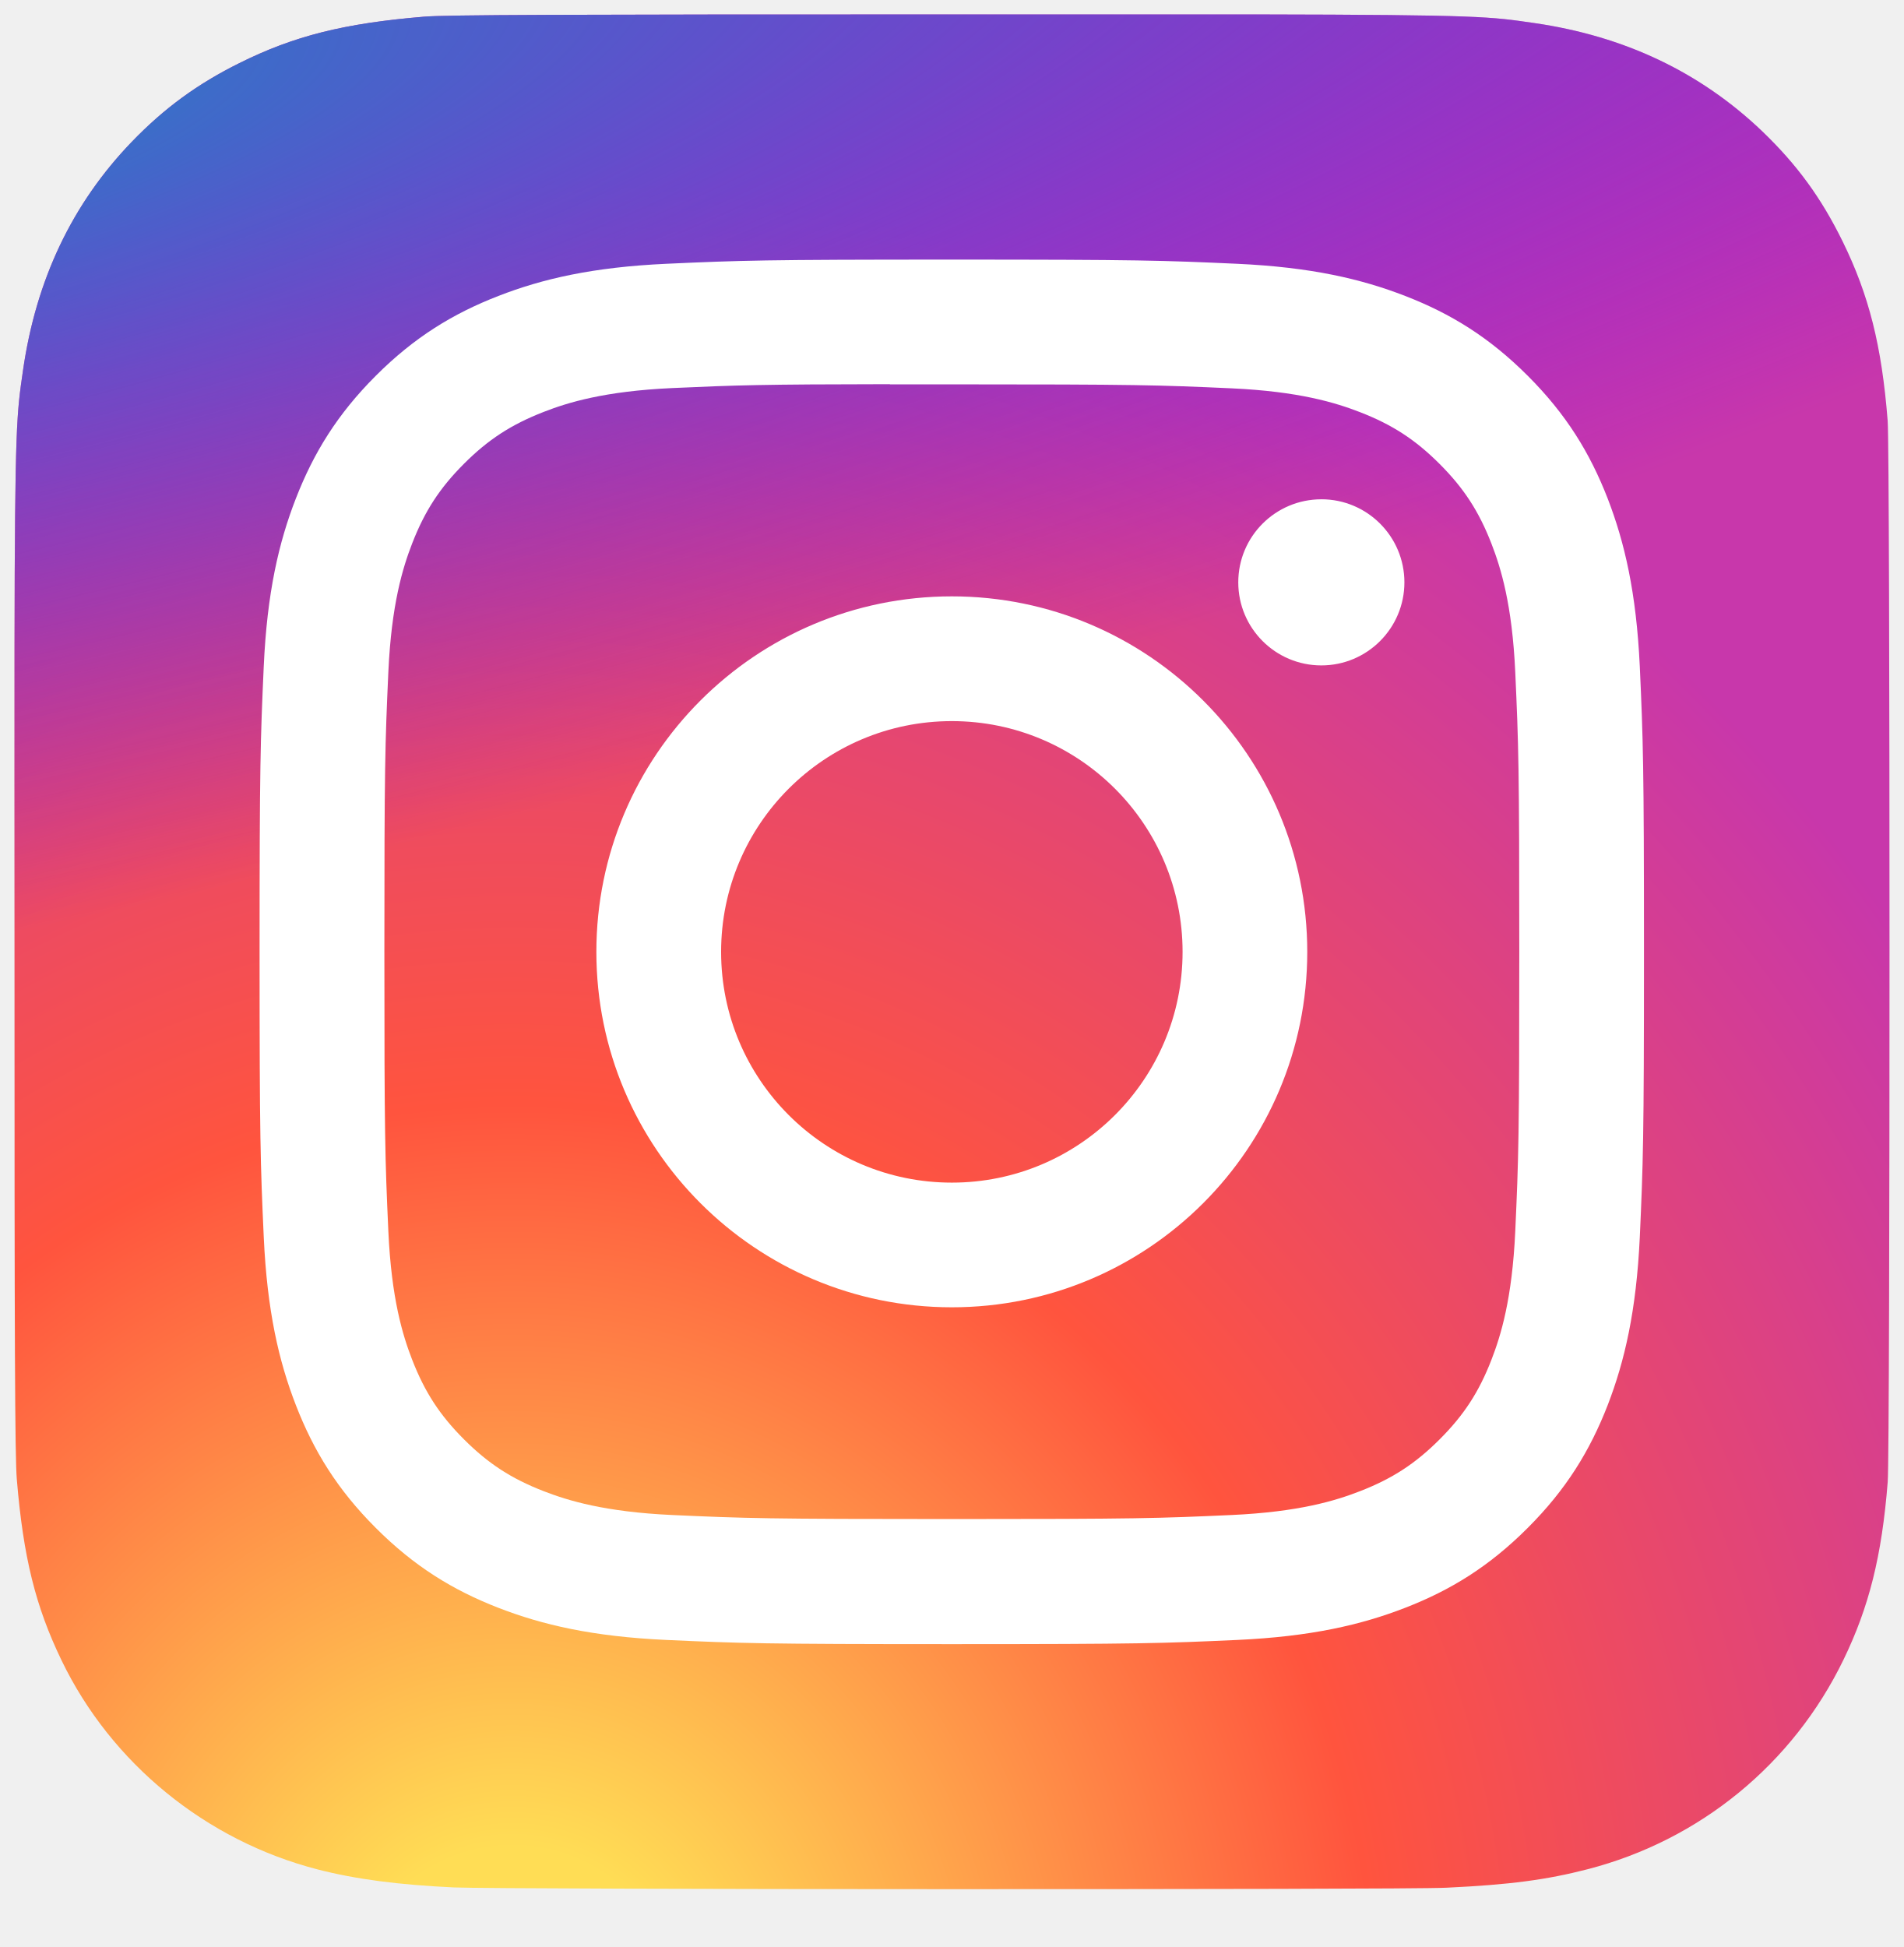
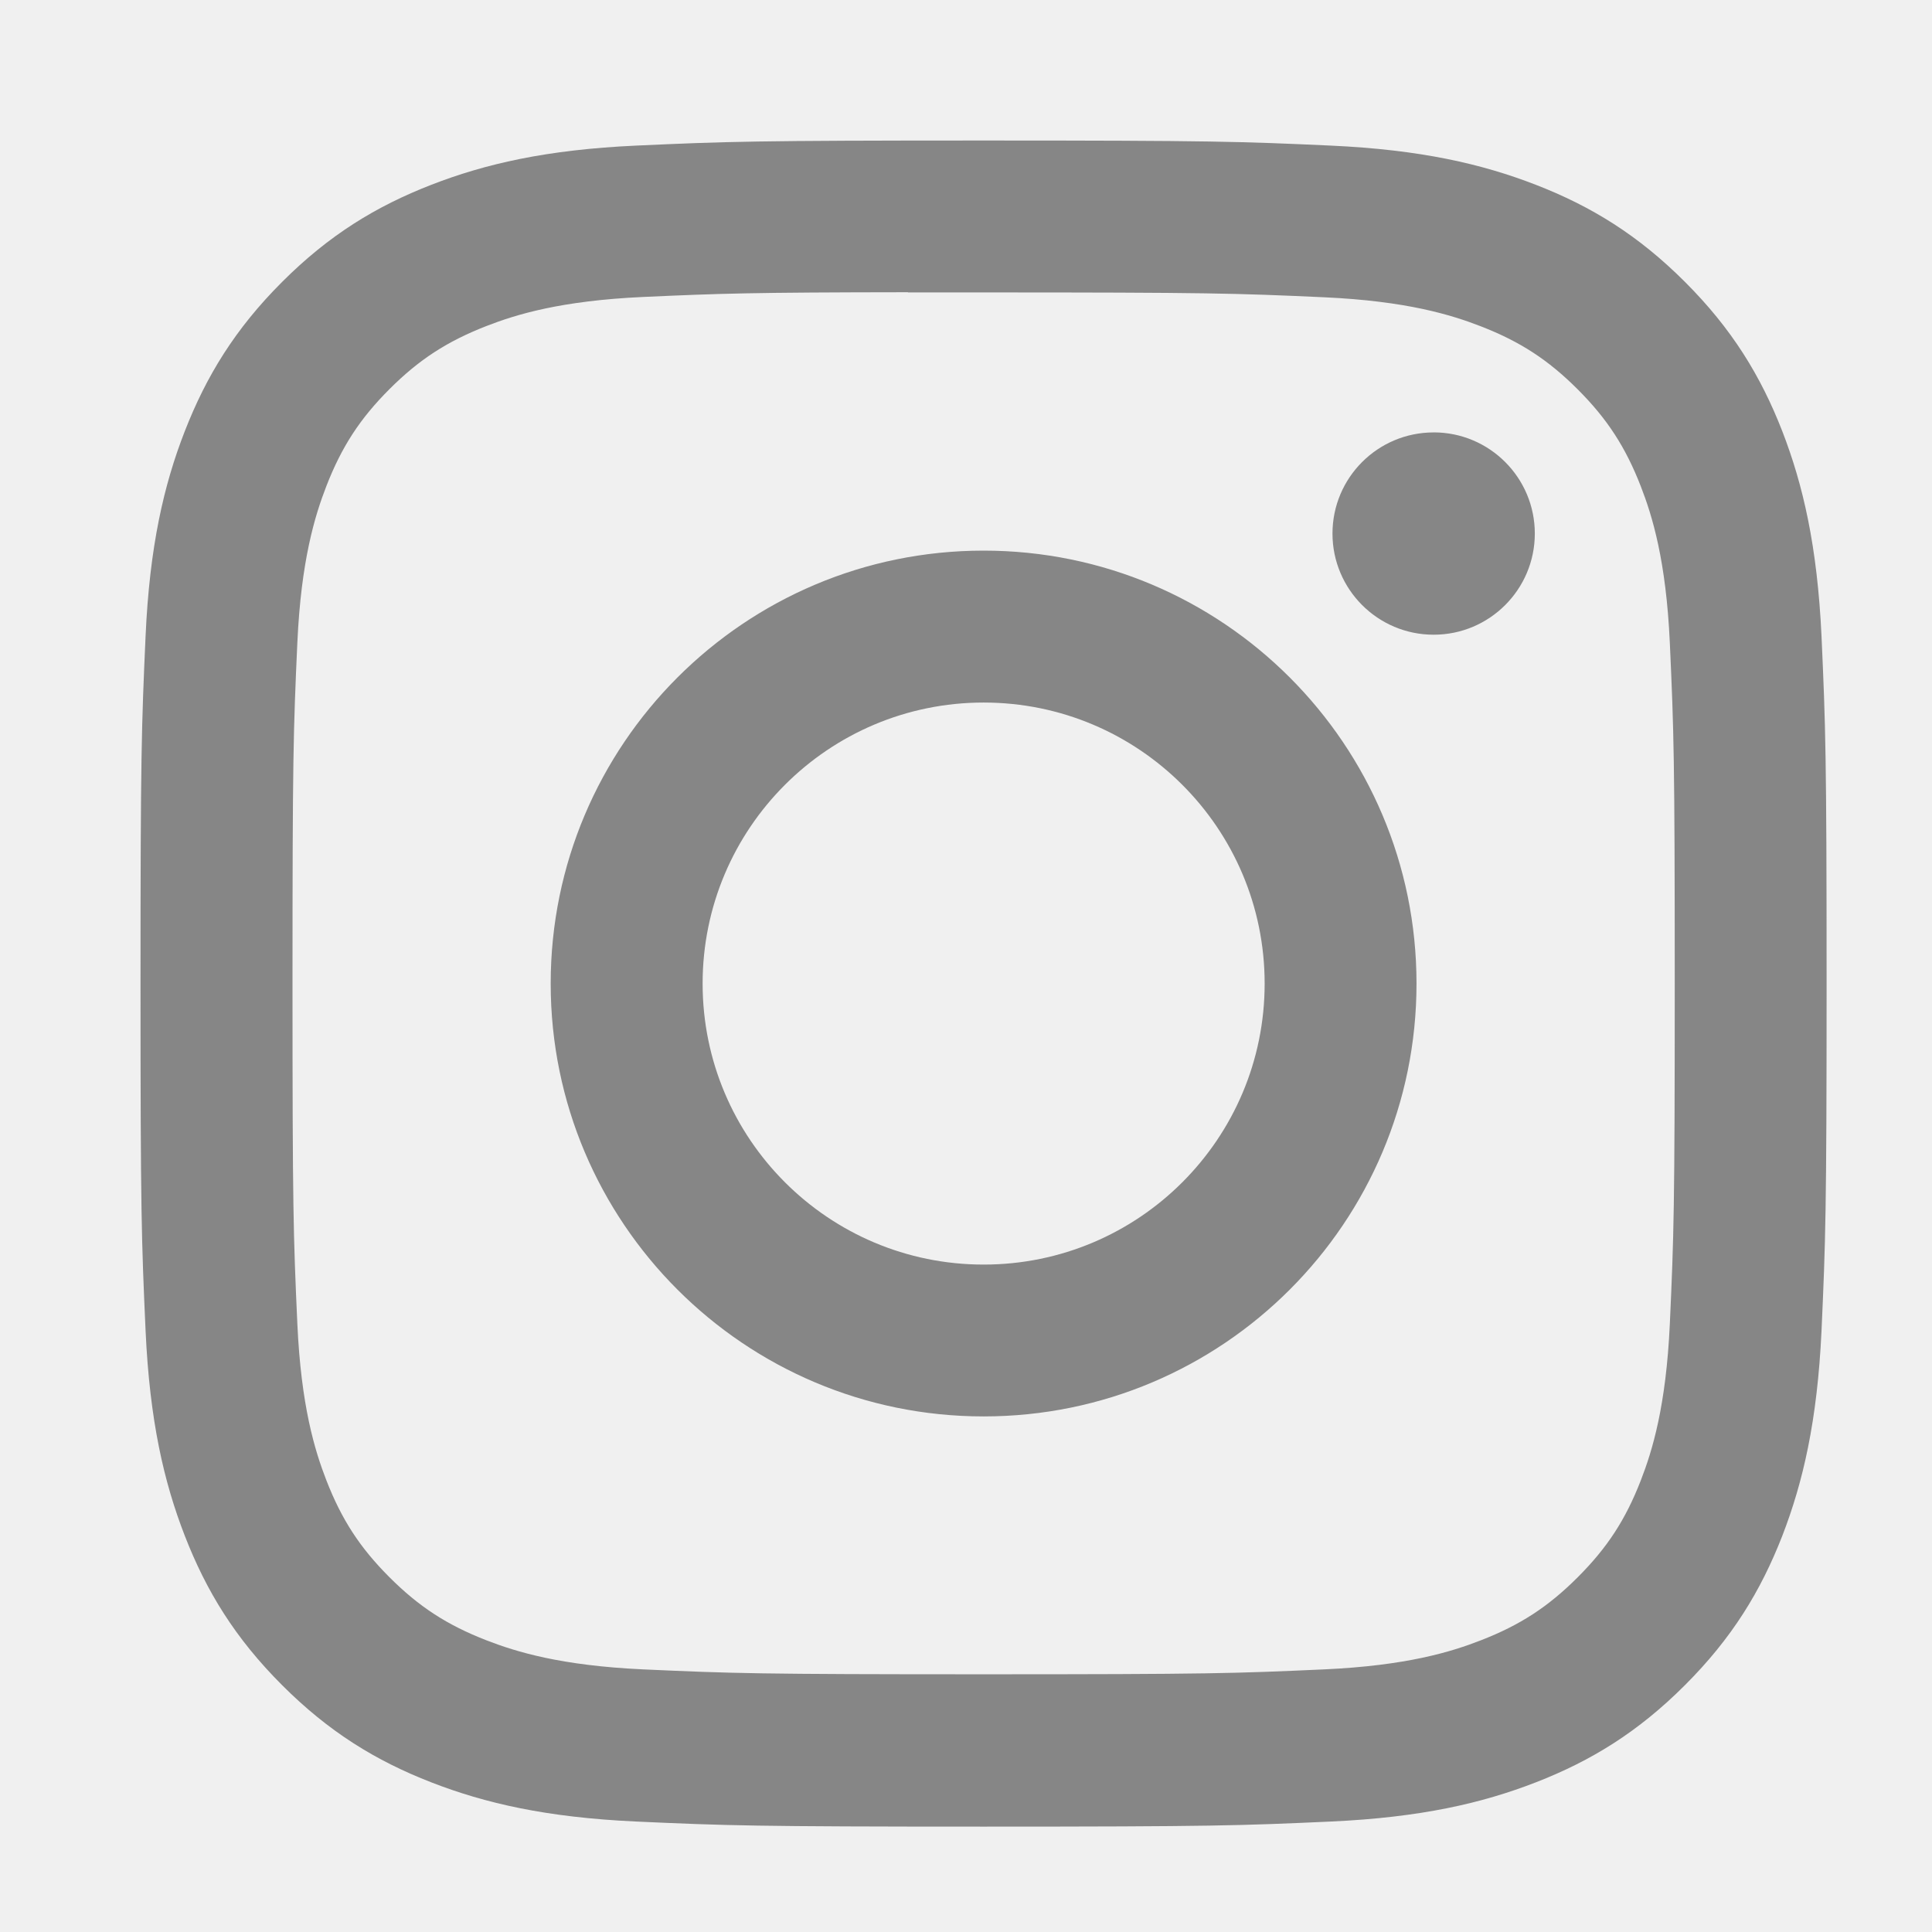
- <svg xmlns="http://www.w3.org/2000/svg" xmlns:xlink="http://www.w3.org/1999/xlink" viewBox="0 0 132 135">
-   <defs>
-     <linearGradient id="b">
-       <stop offset="0" stop-color="#3771c8" />
-       <stop stop-color="#3771c8" offset=".128" />
-       <stop offset="1" stop-color="#60f" stop-opacity="0" />
-     </linearGradient>
-     <linearGradient id="a">
-       <stop offset="0" stop-color="#fd5" />
-       <stop offset=".1" stop-color="#fd5" />
-       <stop offset=".5" stop-color="#ff543e" />
-       <stop offset="1" stop-color="#c837ab" />
-     </linearGradient>
-     <radialGradient id="c" cx="158.429" cy="578.088" r="65" xlink:href="#a" gradientUnits="userSpaceOnUse" gradientTransform="matrix(0 -1.98198 1.8439 0 -1031.402 454.004)" fx="158.429" fy="578.088" />
-     <radialGradient id="d" cx="147.694" cy="473.455" r="65" xlink:href="#b" gradientUnits="userSpaceOnUse" gradientTransform="matrix(.17394 .86872 -3.5818 .71718 1648.348 -458.493)" fx="147.694" fy="473.455" />
-   </defs>
-   <path fill="url(#c)" d="M65.03 0C37.888 0 29.95.028 28.407.156c-5.57.463-9.036 1.34-12.812 3.22-2.91 1.445-5.205 3.12-7.47 5.468C4 13.126 1.5 18.394.595 24.656c-.44 3.04-.568 3.66-.594 19.188-.01 5.176 0 11.988 0 21.125 0 27.12.03 35.05.16 36.59.45 5.42 1.3 8.83 3.1 12.56 3.44 7.14 10.01 12.5 17.75 14.5 2.68.69 5.64 1.07 9.44 1.25 1.61.07 18.02.12 34.44.12 16.42 0 32.84-.02 34.41-.1 4.4-.207 6.955-.55 9.78-1.28 7.79-2.01 14.24-7.29 17.75-14.53 1.765-3.64 2.66-7.18 3.065-12.317.088-1.12.125-18.977.125-36.81 0-17.836-.04-35.66-.128-36.78-.41-5.22-1.305-8.73-3.127-12.44-1.495-3.037-3.155-5.305-5.565-7.624C116.9 4 111.64 1.5 105.372.596 102.335.157 101.73.027 86.19 0H65.03z" transform="translate(1.004 1)" />
-   <path fill="url(#d)" d="M65.03 0C37.888 0 29.95.028 28.407.156c-5.57.463-9.036 1.34-12.812 3.22-2.91 1.445-5.205 3.12-7.47 5.468C4 13.126 1.5 18.394.595 24.656c-.44 3.04-.568 3.66-.594 19.188-.01 5.176 0 11.988 0 21.125 0 27.12.03 35.05.16 36.59.45 5.42 1.3 8.83 3.1 12.56 3.44 7.14 10.01 12.5 17.75 14.5 2.68.69 5.64 1.07 9.44 1.25 1.61.07 18.02.12 34.44.12 16.42 0 32.84-.02 34.41-.1 4.4-.207 6.955-.55 9.78-1.28 7.79-2.01 14.24-7.29 17.75-14.53 1.765-3.64 2.66-7.18 3.065-12.317.088-1.12.125-18.977.125-36.81 0-17.836-.04-35.66-.128-36.78-.41-5.22-1.305-8.73-3.127-12.44-1.495-3.037-3.155-5.305-5.565-7.624C116.9 4 111.64 1.5 105.372.596 102.335.157 101.73.027 86.19 0H65.03z" transform="translate(1.004 1)" />
-   <path fill="#fff" d="M66.004 18c-13.036 0-14.672.057-19.792.29-5.11.234-8.598 1.043-11.65 2.23-3.157 1.226-5.835 2.866-8.503 5.535-2.67 2.668-4.31 5.346-5.54 8.502-1.19 3.053-2 6.542-2.23 11.65C18.06 51.327 18 52.964 18 66s.058 14.667.29 19.787c.235 5.11 1.044 8.598 2.23 11.65 1.227 3.157 2.867 5.835 5.536 8.503 2.667 2.67 5.345 4.314 8.5 5.54 3.054 1.187 6.543 1.996 11.652 2.23 5.12.233 6.755.29 19.79.29 13.037 0 14.668-.057 19.788-.29 5.11-.234 8.602-1.043 11.656-2.23 3.156-1.226 5.83-2.87 8.497-5.54 2.67-2.668 4.31-5.346 5.54-8.502 1.18-3.053 1.99-6.542 2.23-11.65.23-5.12.29-6.752.29-19.788 0-13.036-.06-14.672-.29-19.792-.24-5.11-1.05-8.598-2.23-11.65-1.23-3.157-2.87-5.835-5.54-8.503-2.67-2.67-5.34-4.31-8.5-5.535-3.06-1.187-6.55-1.996-11.66-2.23-5.12-.233-6.75-.29-19.79-.29zm-4.306 8.65c1.278-.002 2.704 0 4.306 0 12.816 0 14.335.046 19.396.276 4.68.214 7.22.996 8.912 1.653 2.24.87 3.837 1.91 5.516 3.59 1.68 1.68 2.72 3.28 3.592 5.52.657 1.69 1.44 4.23 1.653 8.91.23 5.06.28 6.58.28 19.39s-.05 14.33-.28 19.39c-.214 4.68-.996 7.22-1.653 8.91-.87 2.24-1.912 3.835-3.592 5.514-1.68 1.68-3.275 2.72-5.516 3.59-1.69.66-4.232 1.44-8.912 1.654-5.06.23-6.58.28-19.396.28-12.817 0-14.336-.05-19.396-.28-4.68-.216-7.22-.998-8.913-1.655-2.24-.87-3.84-1.91-5.52-3.59-1.68-1.68-2.72-3.276-3.592-5.517-.657-1.69-1.44-4.23-1.653-8.91-.23-5.06-.276-6.58-.276-19.398s.046-14.33.276-19.39c.214-4.68.996-7.22 1.653-8.912.87-2.24 1.912-3.84 3.592-5.52 1.68-1.68 3.28-2.72 5.52-3.592 1.692-.66 4.233-1.44 8.913-1.655 4.428-.2 6.144-.26 15.09-.27zm29.928 7.97c-3.18 0-5.76 2.577-5.76 5.758 0 3.18 2.58 5.76 5.76 5.76 3.18 0 5.76-2.58 5.76-5.76 0-3.18-2.58-5.76-5.76-5.76zm-25.622 6.73c-13.613 0-24.65 11.037-24.65 24.65 0 13.613 11.037 24.645 24.65 24.645C79.617 90.645 90.65 79.613 90.65 66S79.616 41.35 66.003 41.35zm0 8.65c8.836 0 16 7.163 16 16 0 8.836-7.164 16-16 16-8.837 0-16-7.164-16-16 0-8.837 7.163-16 16-16z" />
+ <svg xmlns="http://www.w3.org/2000/svg" viewBox="10 10 110 110">
+   <path fill="#868686" d="M66.004 18c-13.036 0-14.672.057-19.792.29-5.11.234-8.598 1.043-11.65 2.23-3.157 1.226-5.835 2.866-8.503 5.535-2.67 2.668-4.31 5.346-5.54 8.502-1.19 3.053-2 6.542-2.23 11.65C18.06 51.327 18 52.964 18 66s.058 14.667.29 19.787c.235 5.11 1.044 8.598 2.23 11.65 1.227 3.157 2.867 5.835 5.536 8.503 2.667 2.67 5.345 4.314 8.5 5.54 3.054 1.187 6.543 1.996 11.652 2.23 5.12.233 6.755.29 19.79.29 13.037 0 14.668-.057 19.788-.29 5.11-.234 8.602-1.043 11.656-2.23 3.156-1.226 5.83-2.87 8.497-5.54 2.67-2.668 4.31-5.346 5.54-8.502 1.18-3.053 1.99-6.542 2.23-11.65.23-5.12.29-6.752.29-19.788 0-13.036-.06-14.672-.29-19.792-.24-5.11-1.05-8.598-2.23-11.65-1.23-3.157-2.87-5.835-5.54-8.503-2.67-2.67-5.34-4.31-8.5-5.535-3.06-1.187-6.55-1.996-11.66-2.23-5.12-.233-6.75-.29-19.79-.29zm-4.306 8.65c1.278-.002 2.704 0 4.306 0 12.816 0 14.335.046 19.396.276 4.68.214 7.22.996 8.912 1.653 2.24.87 3.837 1.91 5.516 3.59 1.68 1.68 2.72 3.28 3.592 5.52.657 1.69 1.44 4.23 1.653 8.91.23 5.06.28 6.58.28 19.39s-.05 14.33-.28 19.39c-.214 4.68-.996 7.22-1.653 8.91-.87 2.24-1.912 3.835-3.592 5.514-1.68 1.68-3.275 2.72-5.516 3.59-1.69.66-4.232 1.44-8.912 1.654-5.06.23-6.58.28-19.396.28-12.817 0-14.336-.05-19.396-.28-4.68-.216-7.22-.998-8.913-1.655-2.24-.87-3.84-1.91-5.52-3.59-1.68-1.68-2.72-3.276-3.592-5.517-.657-1.69-1.44-4.23-1.653-8.91-.23-5.06-.276-6.58-.276-19.398s.046-14.33.276-19.39c.214-4.68.996-7.22 1.653-8.912.87-2.24 1.912-3.84 3.592-5.52 1.68-1.68 3.28-2.72 5.52-3.592 1.692-.66 4.233-1.44 8.913-1.655 4.428-.2 6.144-.26 15.09-.27zm29.928 7.97c-3.18 0-5.76 2.577-5.76 5.758 0 3.18 2.58 5.76 5.76 5.76 3.18 0 5.76-2.58 5.76-5.76 0-3.18-2.58-5.76-5.76-5.76zm-25.622 6.73c-13.613 0-24.65 11.037-24.65 24.65 0 13.613 11.037 24.645 24.65 24.645C79.617 90.645 90.65 79.613 90.65 66S79.616 41.35 66.003 41.35zm0 8.65c8.836 0 16 7.163 16 16 0 8.836-7.164 16-16 16-8.837 0-16-7.164-16-16 0-8.837 7.163-16 16-16z" />
</svg>
